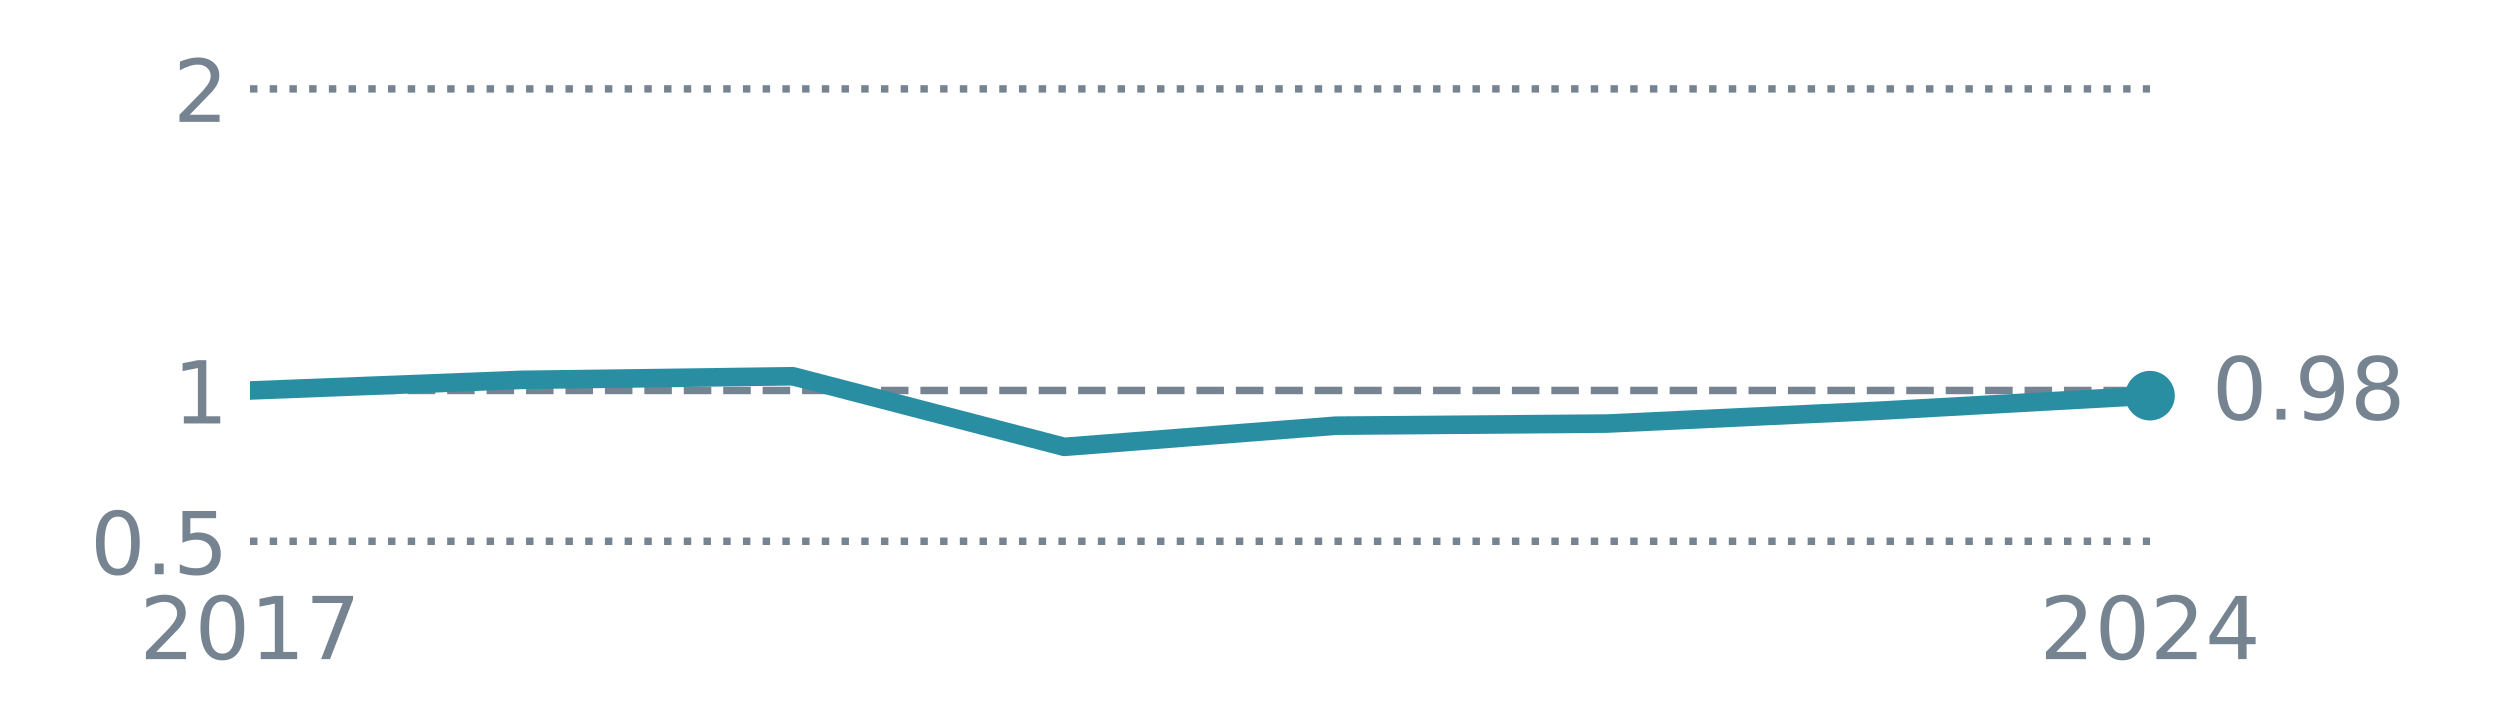
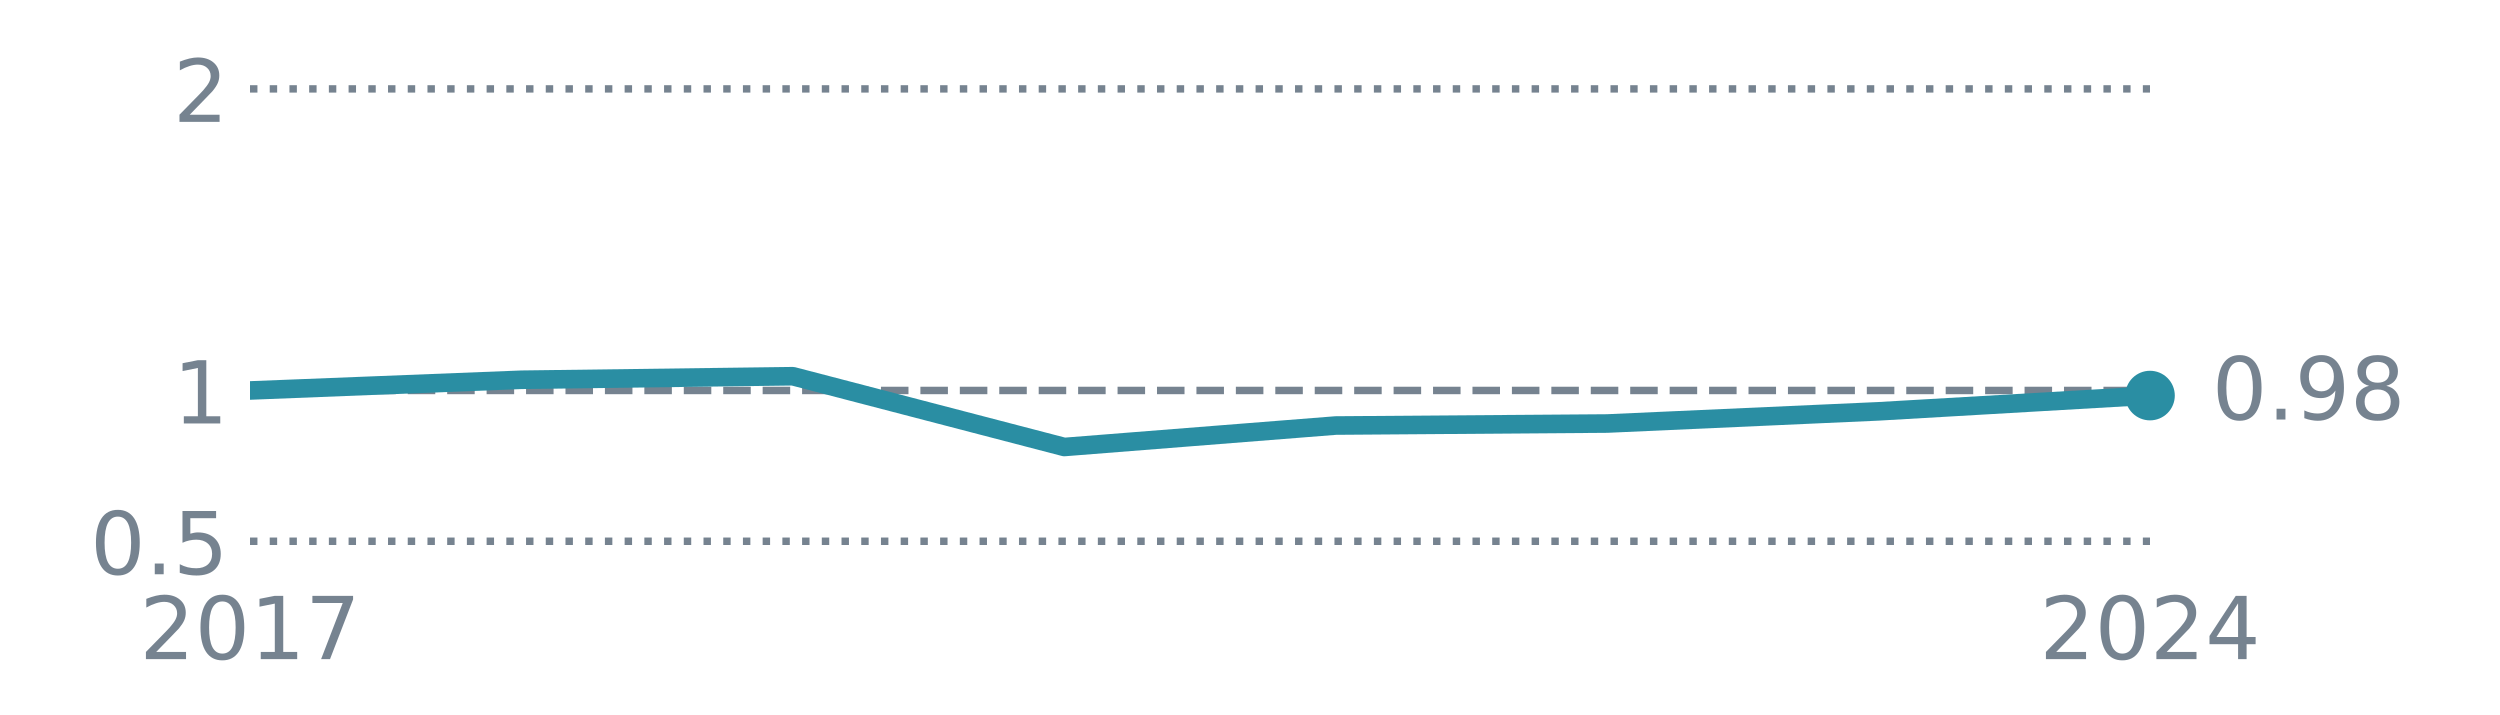
<svg xmlns="http://www.w3.org/2000/svg" xmlns:xlink="http://www.w3.org/1999/xlink" width="403.2pt" height="115.2pt" viewBox="0 0 403.2 115.2" version="1.1">
  <defs>
    <style type="text/css">*{stroke-linejoin: round; stroke-linecap: butt}</style>
  </defs>
  <g id="figure_1">
    <g id="patch_1">
      <path d="M 0 115.2  L 403.2 115.2  L 403.2 0  L 0 0  L 0 115.2  z " style="fill: none" />
    </g>
    <g id="axes_1">
      <g id="patch_2">
        <path d="M 40.32 92.16  L 346.752 92.16  L 346.752 4.608  L 40.32 4.608  L 40.32 92.16  z " style="fill: none" />
      </g>
      <g id="matplotlib.axis_1">
        <g id="xtick_1">
          <g id="line2d_1" />
          <g id="text_1">
            <text style="font-size: 14px; font-family: 'DejaVu Sans', 'Bitstream Vera Sans', 'Computer Modern Sans Serif', 'Lucida Grande', 'Verdana', 'Geneva', 'Lucid', 'Arial', 'Helvetica', 'Avant Garde', sans-serif; text-anchor: middle; fill: #768390" x="40.32" y="106.298" transform="rotate(-0 40.32 106.2978)">2017</text>
          </g>
        </g>
        <g id="xtick_2">
          <g id="line2d_2" />
          <g id="text_2">
            <text style="font-size: 14px; font-family: 'DejaVu Sans', 'Bitstream Vera Sans', 'Computer Modern Sans Serif', 'Lucida Grande', 'Verdana', 'Geneva', 'Lucid', 'Arial', 'Helvetica', 'Avant Garde', sans-serif; text-anchor: middle; fill: #768390" x="346.752" y="106.298" transform="rotate(-0 346.752 106.2978)">2024</text>
          </g>
        </g>
      </g>
      <g id="matplotlib.axis_2">
        <g id="ytick_1">
          <g id="line2d_3" />
          <g id="text_3">
            <text style="font-size: 14px; font-family: 'DejaVu Sans', 'Bitstream Vera Sans', 'Computer Modern Sans Serif', 'Lucida Grande', 'Verdana', 'Geneva', 'Lucid', 'Arial', 'Helvetica', 'Avant Garde', sans-serif; text-anchor: end; fill: #768390" x="36.82" y="92.615" transform="rotate(-0 36.82 92.61491)">0.5</text>
          </g>
        </g>
        <g id="ytick_2">
          <g id="line2d_4" />
          <g id="text_4">
            <text style="font-size: 14px; font-family: 'DejaVu Sans', 'Bitstream Vera Sans', 'Computer Modern Sans Serif', 'Lucida Grande', 'Verdana', 'Geneva', 'Lucid', 'Arial', 'Helvetica', 'Avant Garde', sans-serif; text-anchor: end; fill: #768390" x="36.82" y="68.295" transform="rotate(-0 36.82 68.29491)">1</text>
          </g>
        </g>
        <g id="ytick_3">
          <g id="line2d_5" />
          <g id="text_5">
            <text style="font-size: 14px; font-family: 'DejaVu Sans', 'Bitstream Vera Sans', 'Computer Modern Sans Serif', 'Lucida Grande', 'Verdana', 'Geneva', 'Lucid', 'Arial', 'Helvetica', 'Avant Garde', sans-serif; text-anchor: end; fill: #768390" x="36.82" y="19.655" transform="rotate(-0 36.82 19.65491)">2</text>
          </g>
        </g>
      </g>
      <g id="line2d_6">
        <path d="M 40.32 62.976  L 346.752 62.976  " clip-path="url(#p7d7e2366e0)" style="fill: none; stroke-dasharray: 4.44,1.92; stroke-dashoffset: 0; stroke: #768390; stroke-width: 1.2" />
      </g>
      <g id="line2d_7">
        <path d="M 40.32 87.296  L 346.752 87.296  " clip-path="url(#p7d7e2366e0)" style="fill: none; stroke-dasharray: 1.2,1.98; stroke-dashoffset: 0; stroke: #768390; stroke-width: 1.2" />
      </g>
      <g id="line2d_8">
        <path d="M 40.32 14.336  L 346.752 14.336  " clip-path="url(#p7d7e2366e0)" style="fill: none; stroke-dasharray: 1.2,1.98; stroke-dashoffset: 0; stroke: #768390; stroke-width: 1.2" />
      </g>
      <g id="line2d_9">
-         <path d="M 40.32 62.976  L 84.096 61.264  L 127.872 60.683  L 171.648 72.069  L 215.424 68.654  L 259.2 68.313  L 302.976 66.246  L 346.752 63.813  " clip-path="url(#p7d7e2366e0)" style="fill: none; stroke: #2a8ea3; stroke-width: 3; stroke-linecap: square" />
+         <path d="M 40.32 62.976  L 84.096 61.248  L 127.872 60.677  L 171.648 72.09  L 215.424 68.63  L 259.2 68.306  L 302.976 66.339  L 346.752 63.798  " clip-path="url(#p7d7e2366e0)" style="fill: none; stroke: #2a8ea3; stroke-width: 3; stroke-linecap: square" />
      </g>
      <g id="line2d_10">
        <defs>
          <path id="ma9fe93075e" d="M 0 3.5  C 0.928 3.5 1.819 3.131 2.475 2.475  C 3.131 1.819 3.5 0.928 3.5 0  C 3.5 -0.928 3.131 -1.819 2.475 -2.475  C 1.819 -3.131 0.928 -3.5 0 -3.5  C -0.928 -3.5 -1.819 -3.131 -2.475 -2.475  C -3.131 -1.819 -3.5 -0.928 -3.5 0  C -3.5 0.928 -3.131 1.819 -2.475 2.475  C -1.819 3.131 -0.928 3.5 0 3.5  z " style="stroke: #2a8ea3" />
        </defs>
        <g>
-           <use xlink:href="#ma9fe93075e" x="346.752" y="63.813" style="fill: #2a8ea3; stroke: #2a8ea3" />
+           <use xlink:href="#ma9fe93075e" x="346.752" y="63.798" style="fill: #2a8ea3; stroke: #2a8ea3" />
        </g>
      </g>
      <g id="text_6">
-         <text style="font-size: 14px; font-family: 'DejaVu Sans', 'Bitstream Vera Sans', 'Computer Modern Sans Serif', 'Lucida Grande', 'Verdana', 'Geneva', 'Lucid', 'Arial', 'Helvetica', 'Avant Garde', sans-serif; text-anchor: start; fill: #768390" x="356.752" y="67.676" transform="rotate(-0 356.752 67.67646)">0.98</text>
+         <text style="font-size: 14px; font-family: 'DejaVu Sans', 'Bitstream Vera Sans', 'Computer Modern Sans Serif', 'Lucida Grande', 'Verdana', 'Geneva', 'Lucid', 'Arial', 'Helvetica', 'Avant Garde', sans-serif; text-anchor: start; fill: #768390" x="356.752" y="67.661" transform="rotate(-0 356.752 67.661)">0.98</text>
      </g>
    </g>
  </g>
  <defs>
    <clipPath id="p7d7e2366e0">
      <rect x="40.32" y="4.608" width="306.432" height="87.552" />
    </clipPath>
  </defs>
</svg>
